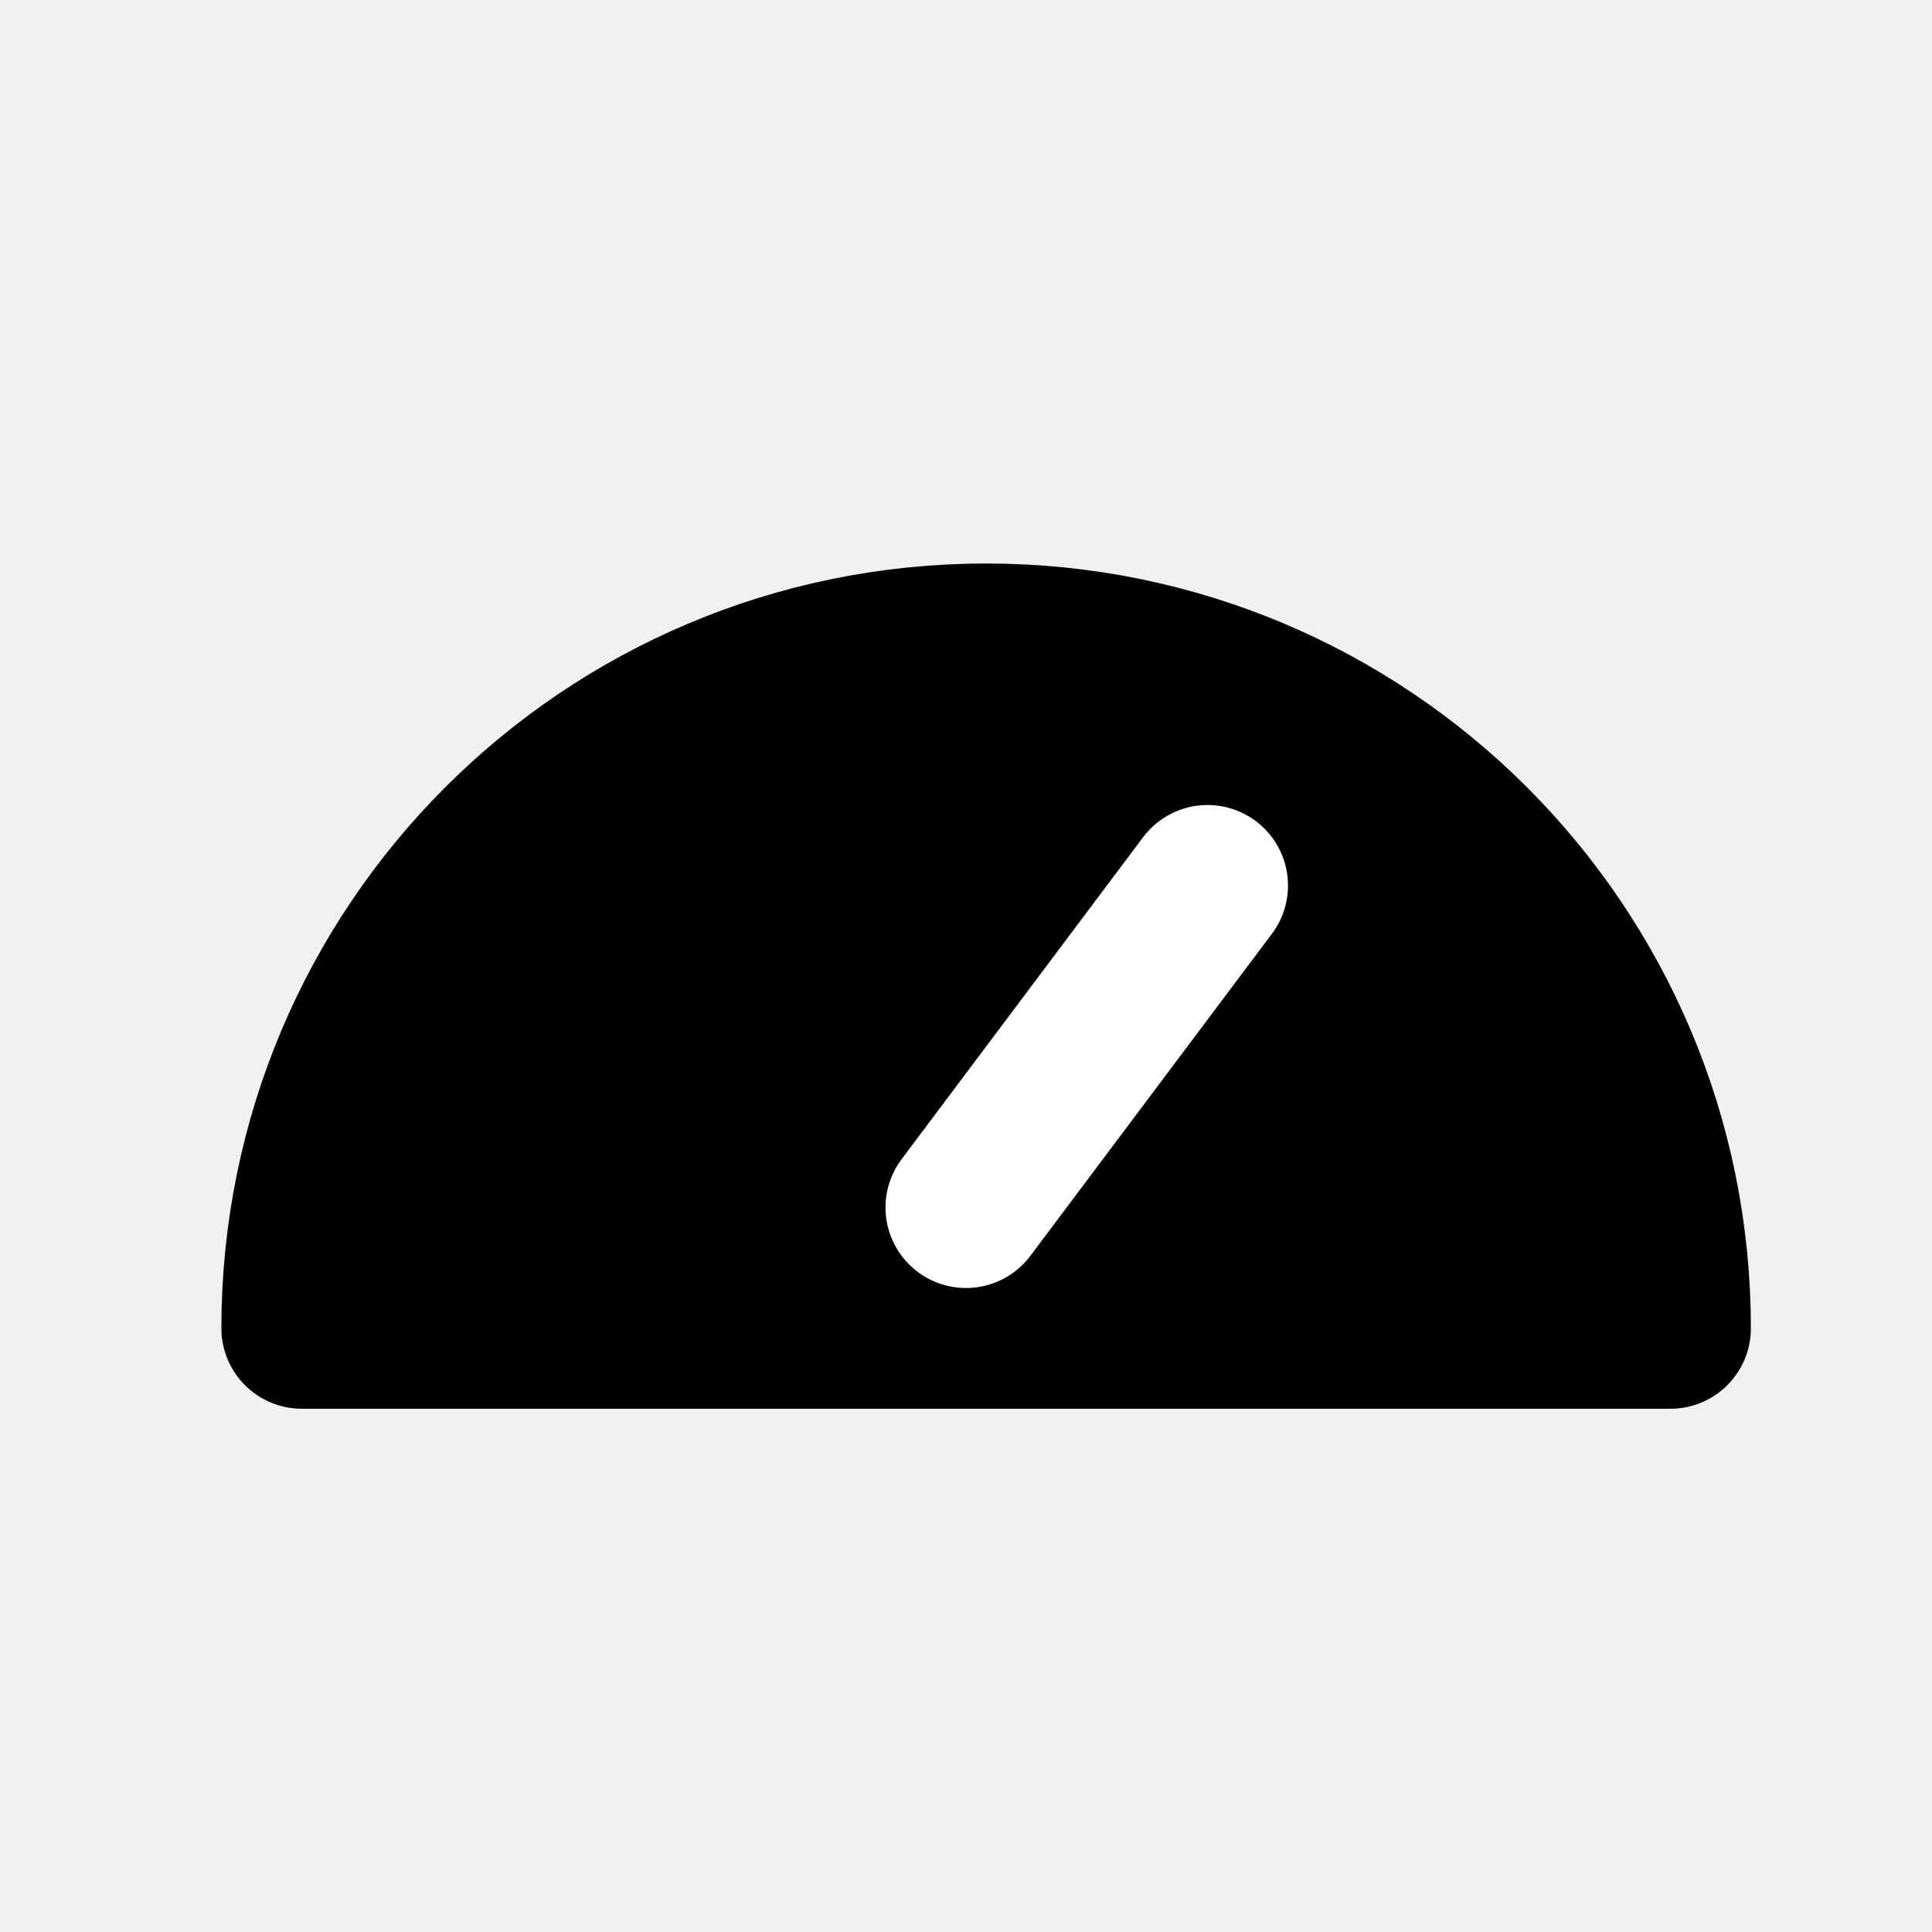
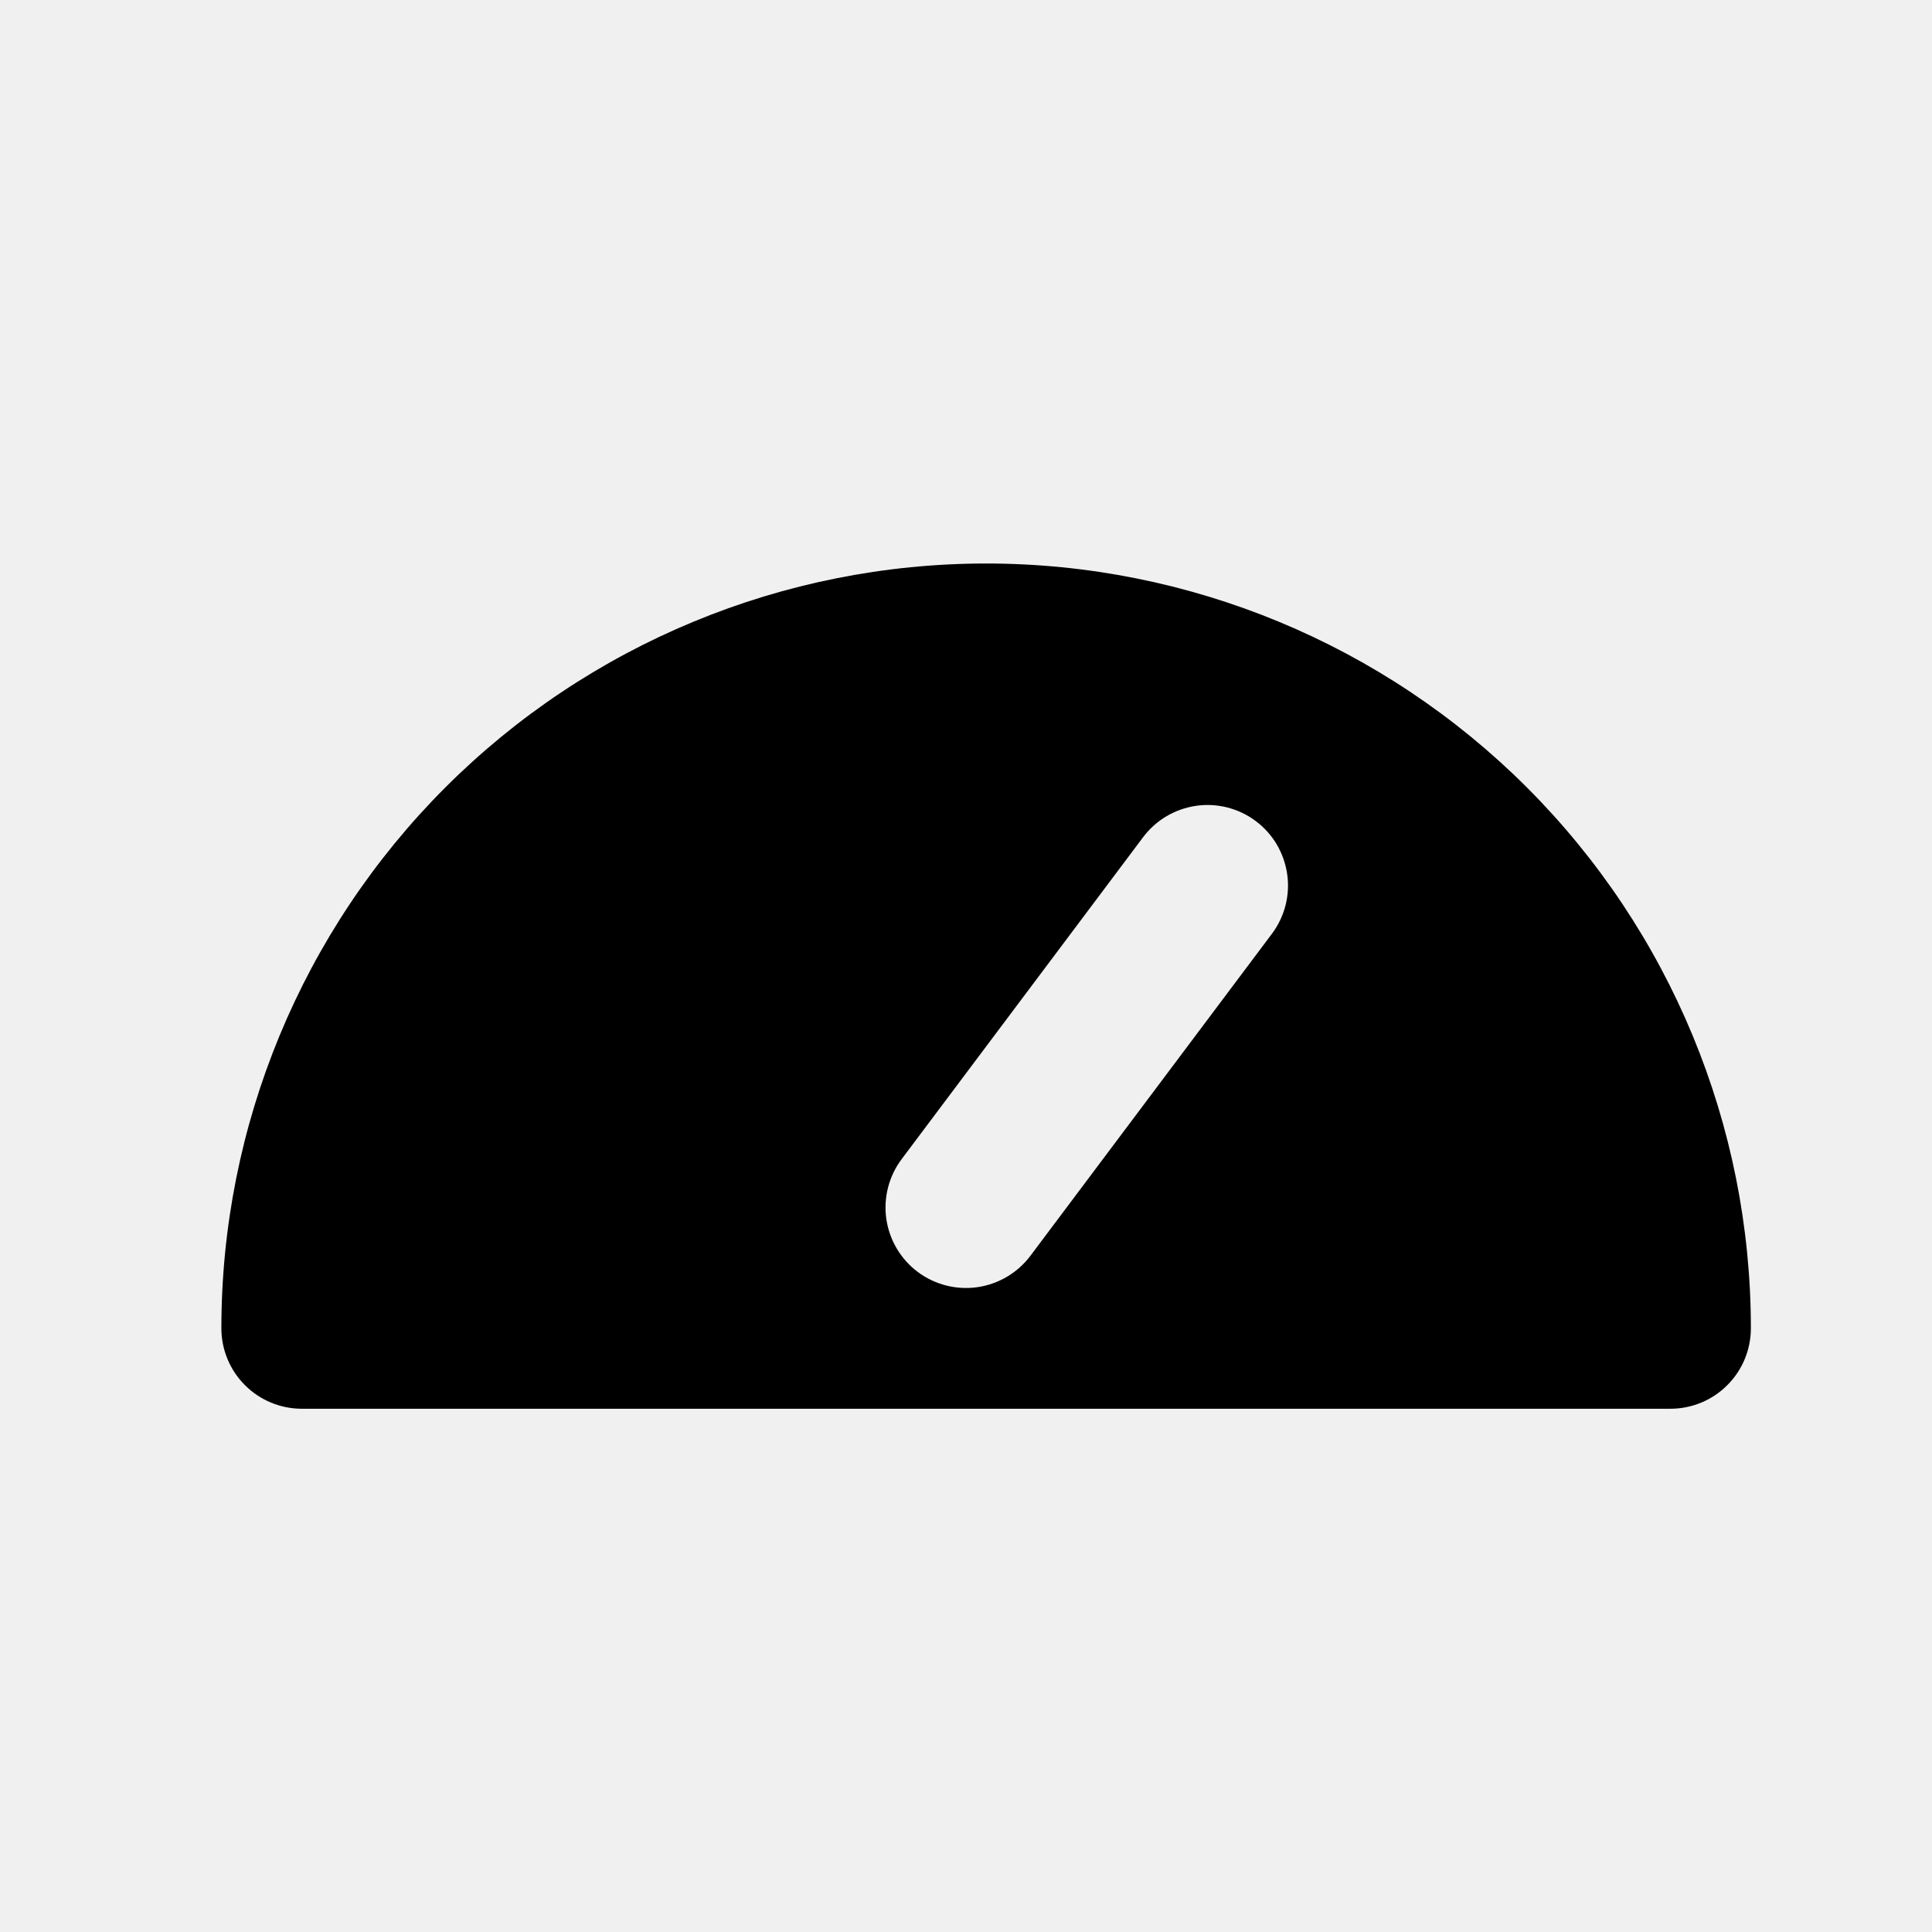
<svg xmlns="http://www.w3.org/2000/svg" width="24" height="24" viewBox="0 0 24 24" fill="none">
-   <path d="M3.75 16.5C3.75 11.8 7.55 8 12.25 8C16.95 8 20.75 11.8 20.75 16.5H3.75Z" fill="currentColor" stroke="currentColor" stroke-width="2" stroke-linecap="round" stroke-linejoin="round" />
-   <path d="M12 15L15 11" stroke="white" stroke-width="2" stroke-linecap="round" stroke-linejoin="round" />
+   <path fill-rule="evenodd" clip-rule="evenodd" d="M2.75 16.5C2.75 13.98 3.751 11.564 5.532 9.782C7.314 8.001 9.73 7 12.25 7C14.77 7 17.186 8.001 18.968 9.782C20.749 11.564 21.75 13.98 21.75 16.5C21.75 16.765 21.645 17.02 21.457 17.207C21.27 17.395 21.015 17.5 20.75 17.5H3.75C3.485 17.5 3.23 17.395 3.043 17.207C2.855 17.02 2.75 16.765 2.75 16.5ZM11.2 14.4L14.2 10.4C14.359 10.188 14.596 10.048 14.859 10.01C14.989 9.991 15.121 9.999 15.248 10.031C15.375 10.064 15.495 10.121 15.6 10.2C15.705 10.279 15.794 10.377 15.861 10.491C15.927 10.604 15.971 10.729 15.99 10.859C16.009 10.989 16.001 11.121 15.969 11.248C15.936 11.375 15.879 11.495 15.8 11.6L12.8 15.6C12.641 15.812 12.404 15.952 12.141 15.99C11.879 16.027 11.612 15.959 11.4 15.8C11.188 15.641 11.048 15.404 11.01 15.141C10.973 14.879 11.041 14.612 11.2 14.4Z" fill="black" />
</svg>
